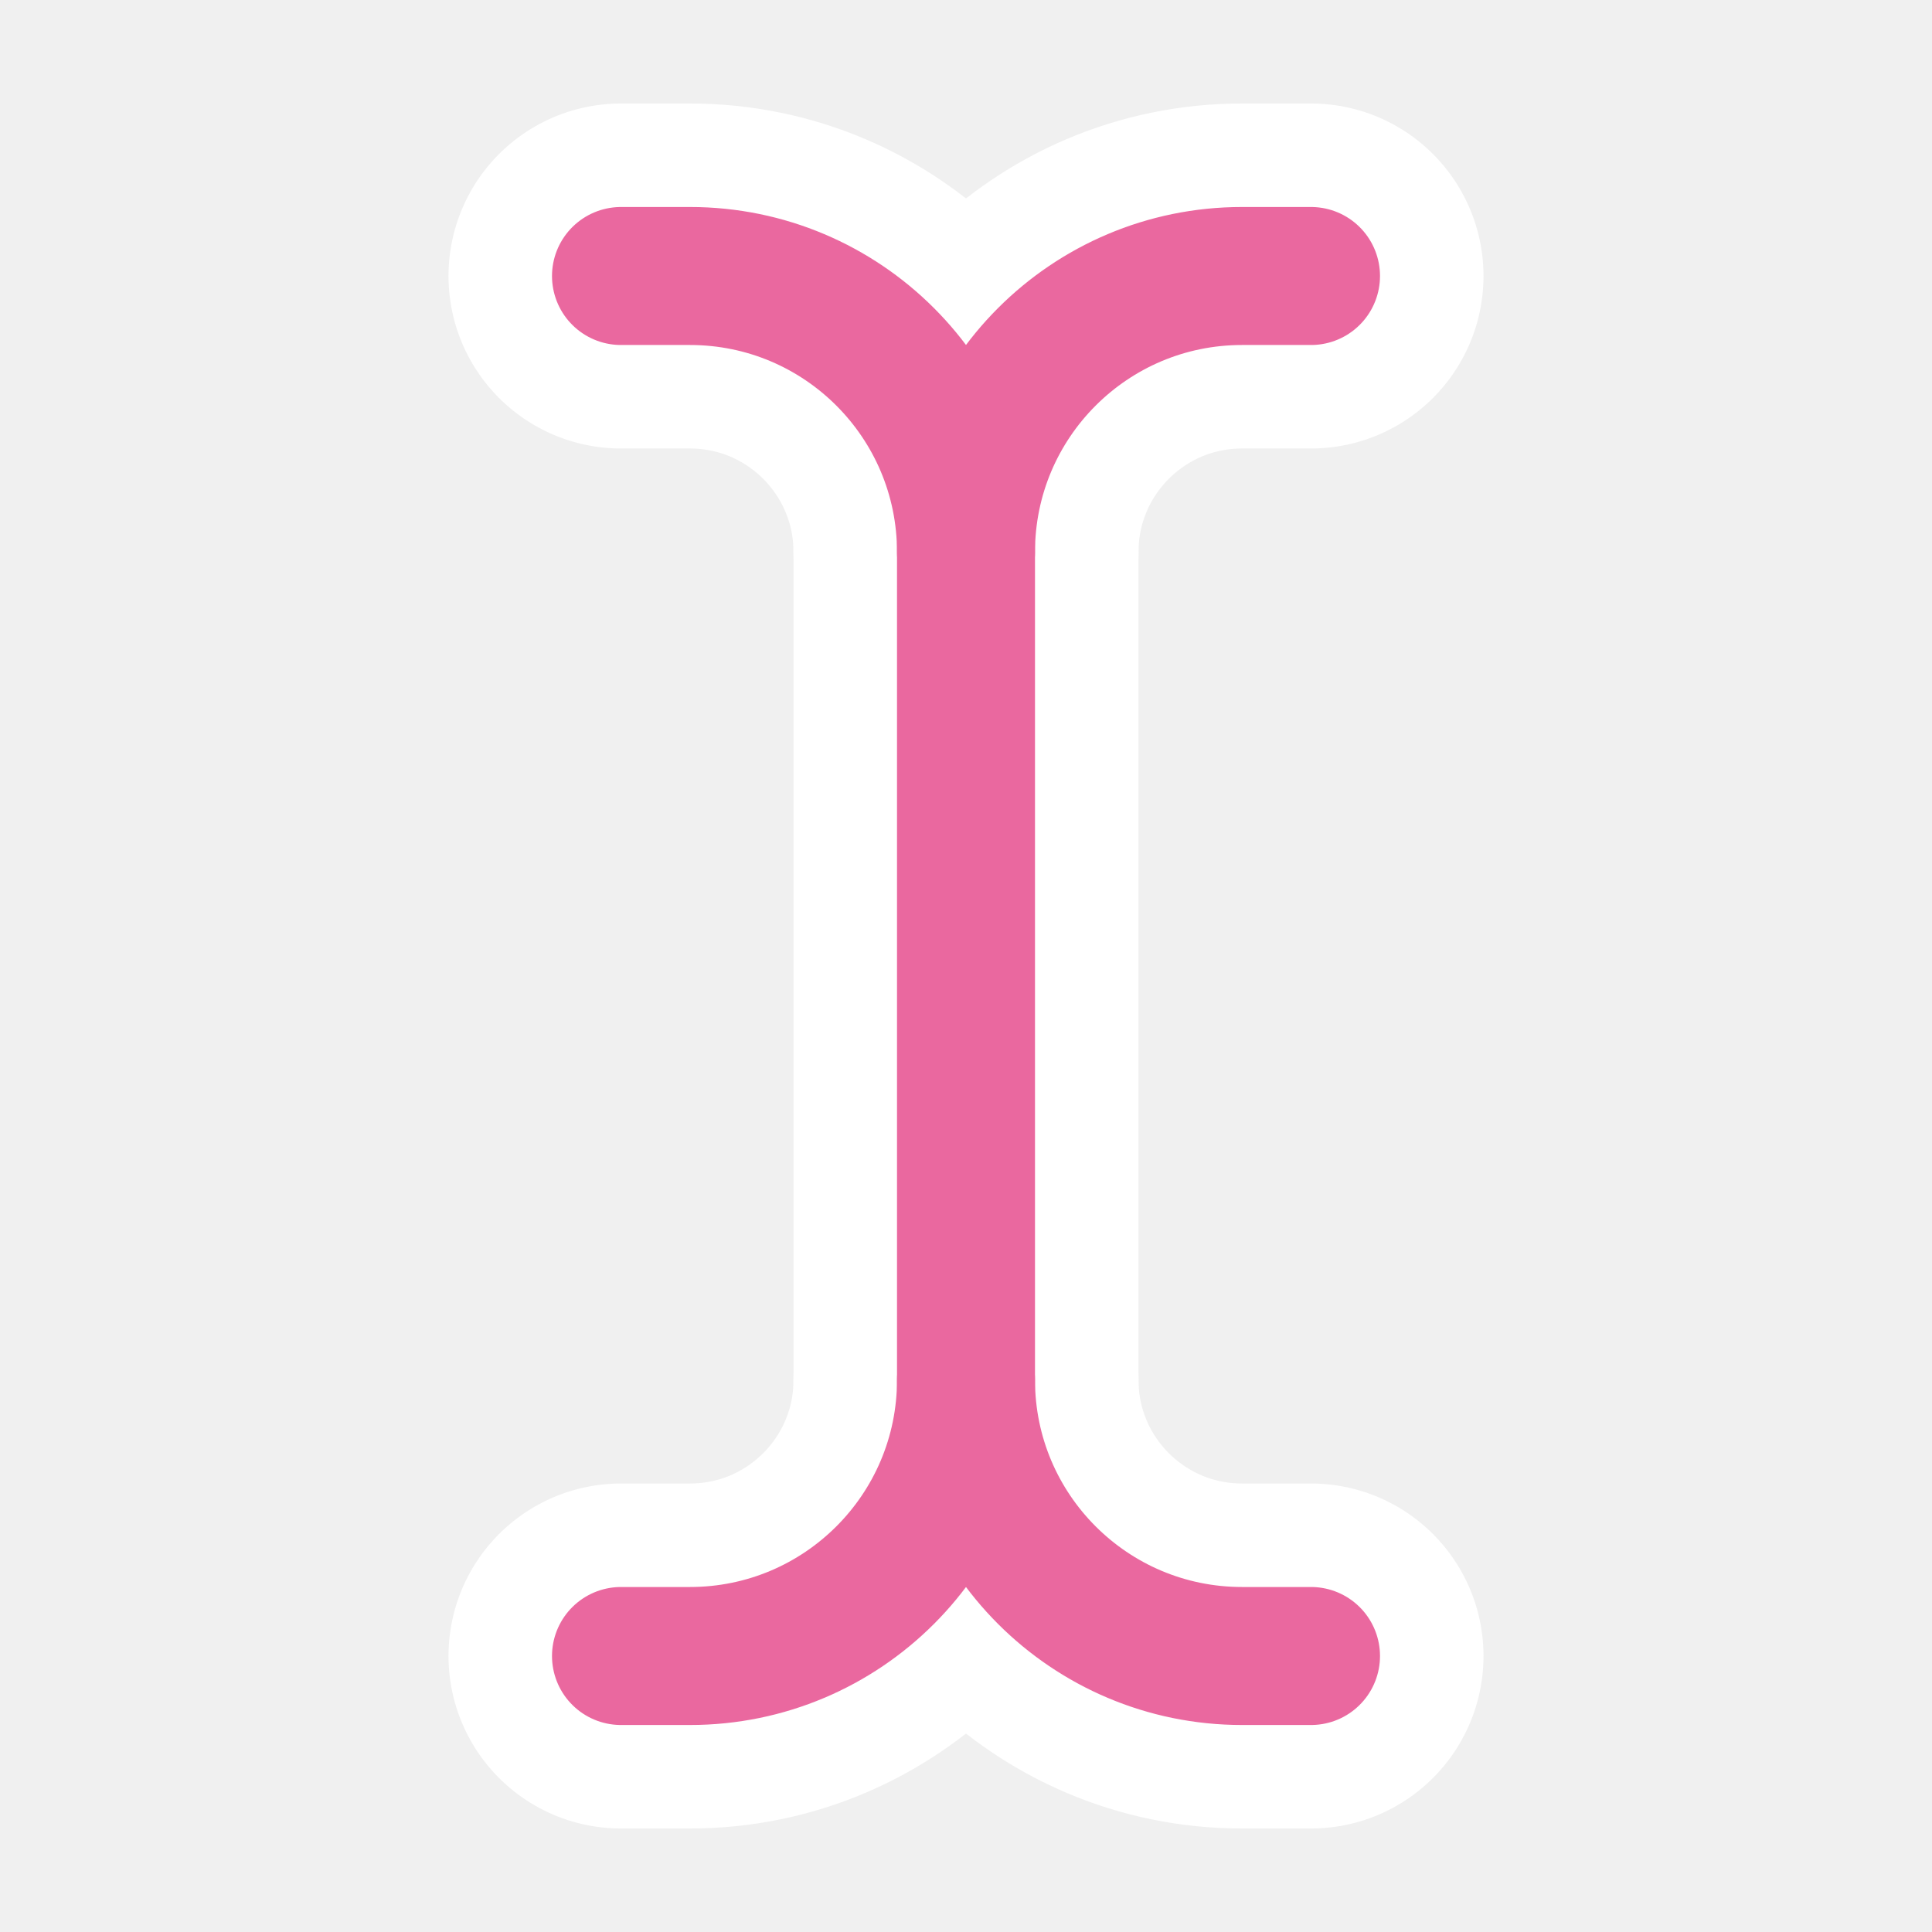
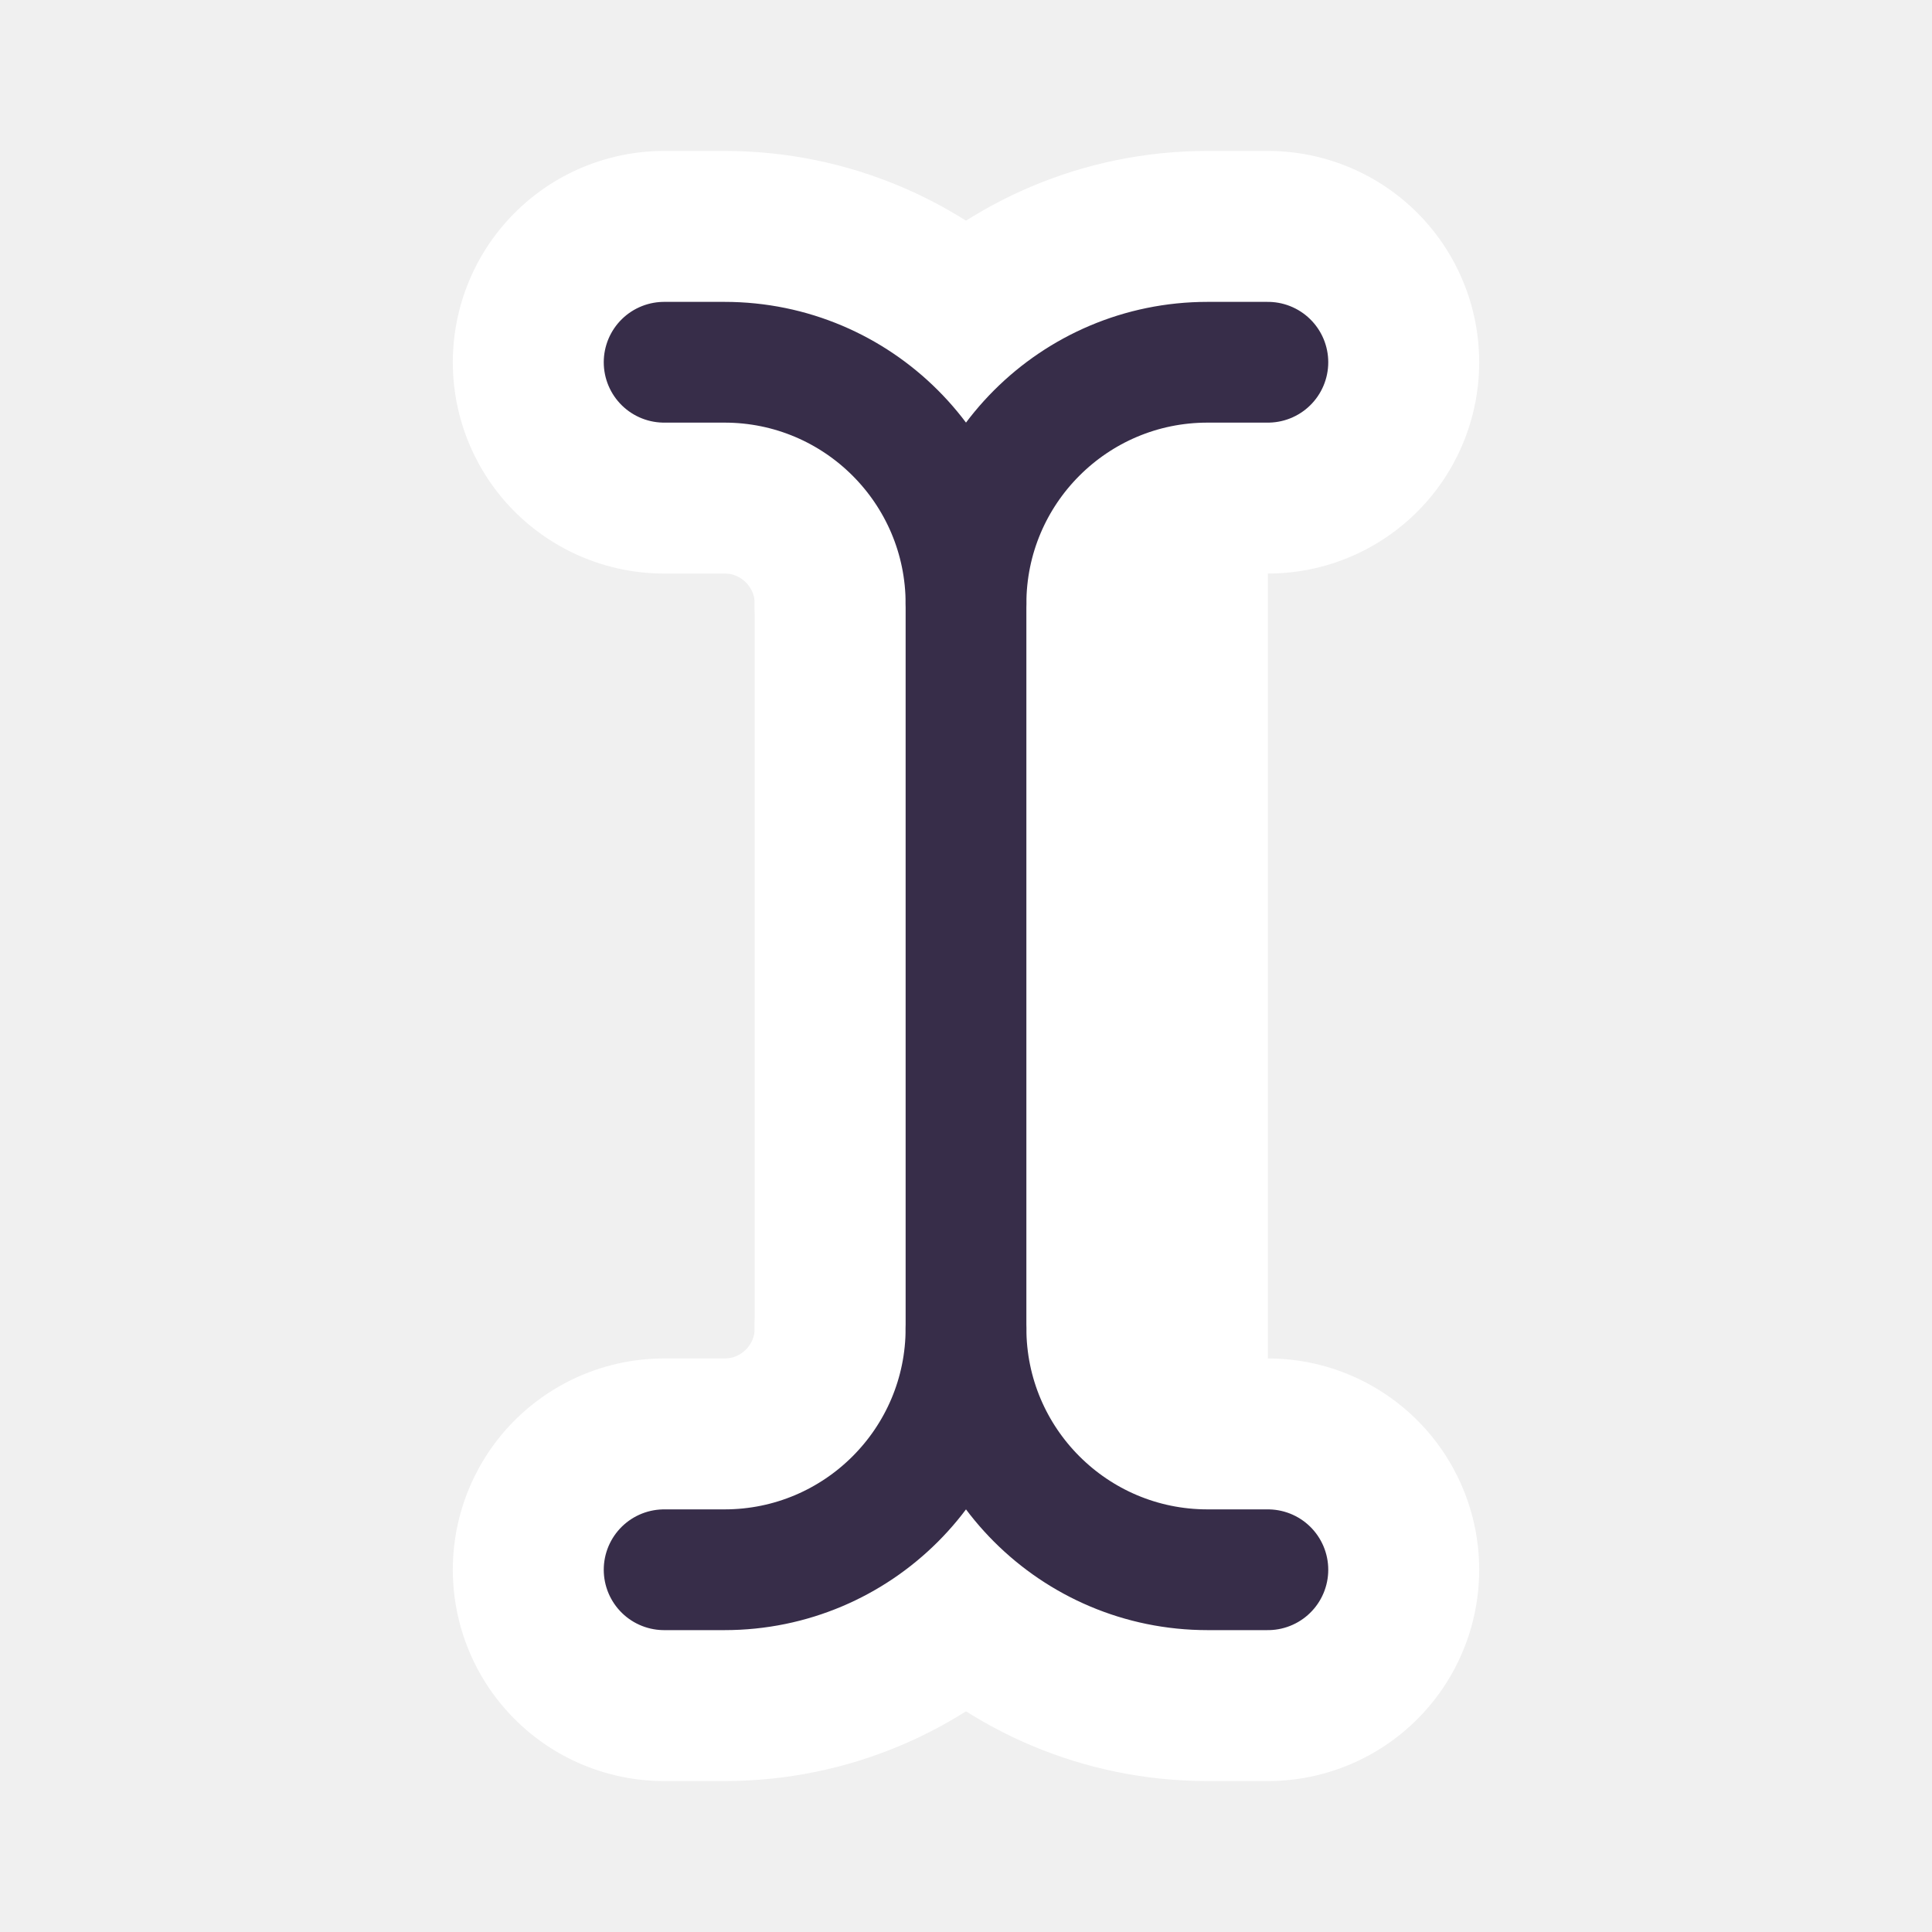
- <svg xmlns="http://www.w3.org/2000/svg" width="28" height="28" viewBox="0 0 28 28">
-   <g transform="translate(2 2) scale(1.0)" stroke-linecap="round" stroke-linejoin="round">
-     <g fill="none" stroke="#fff" stroke-width="5">
-       <path d="M17 22h-1a4 4 0 0 1-4-4V6a4 4 0 0 1 4-4h1" />
-       <path d="M7 22h1a4 4 0 0 0 4-4" />
-       <path d="M7 2h1a4 4 0 0 1 4 4" />
-     </g>
-     <g fill="none" stroke="#ea689f" stroke-width="2">
-       <path d="M17 22h-1a4 4 0 0 1-4-4V6a4 4 0 0 1 4-4h1" />
-       <path d="M7 22h1a4 4 0 0 0 4-4" />
-       <path d="M7 2h1a4 4 0 0 1 4 4" />
+ <svg xmlns="http://www.w3.org/2000/svg" width="32" height="32" viewBox="0 0 32 32">
+   <g transform="translate(4 4)" stroke-linecap="round" stroke-linejoin="round">
+     <g transform="">
+       <g fill="#ffffff" stroke="#ffffff" stroke-width="7">
+         <path d="M17 22h-1a4 4 0 0 1-4-4V6a4 4 0 0 1 4-4h1" />
+         <path d="M7 22h1a4 4 0 0 0 4-4" />
+         <path d="M7 2h1a4 4 0 0 1 4 4" />
+       </g>
+       <g fill="none" stroke="#372d49" stroke-width="2">
+         <path d="M17 22h-1a4 4 0 0 1-4-4V6a4 4 0 0 1 4-4h1" />
+         <path d="M7 22h1a4 4 0 0 0 4-4" />
+         <path d="M7 2h1a4 4 0 0 1 4 4" />
+       </g>
    </g>
  </g>
</svg>
